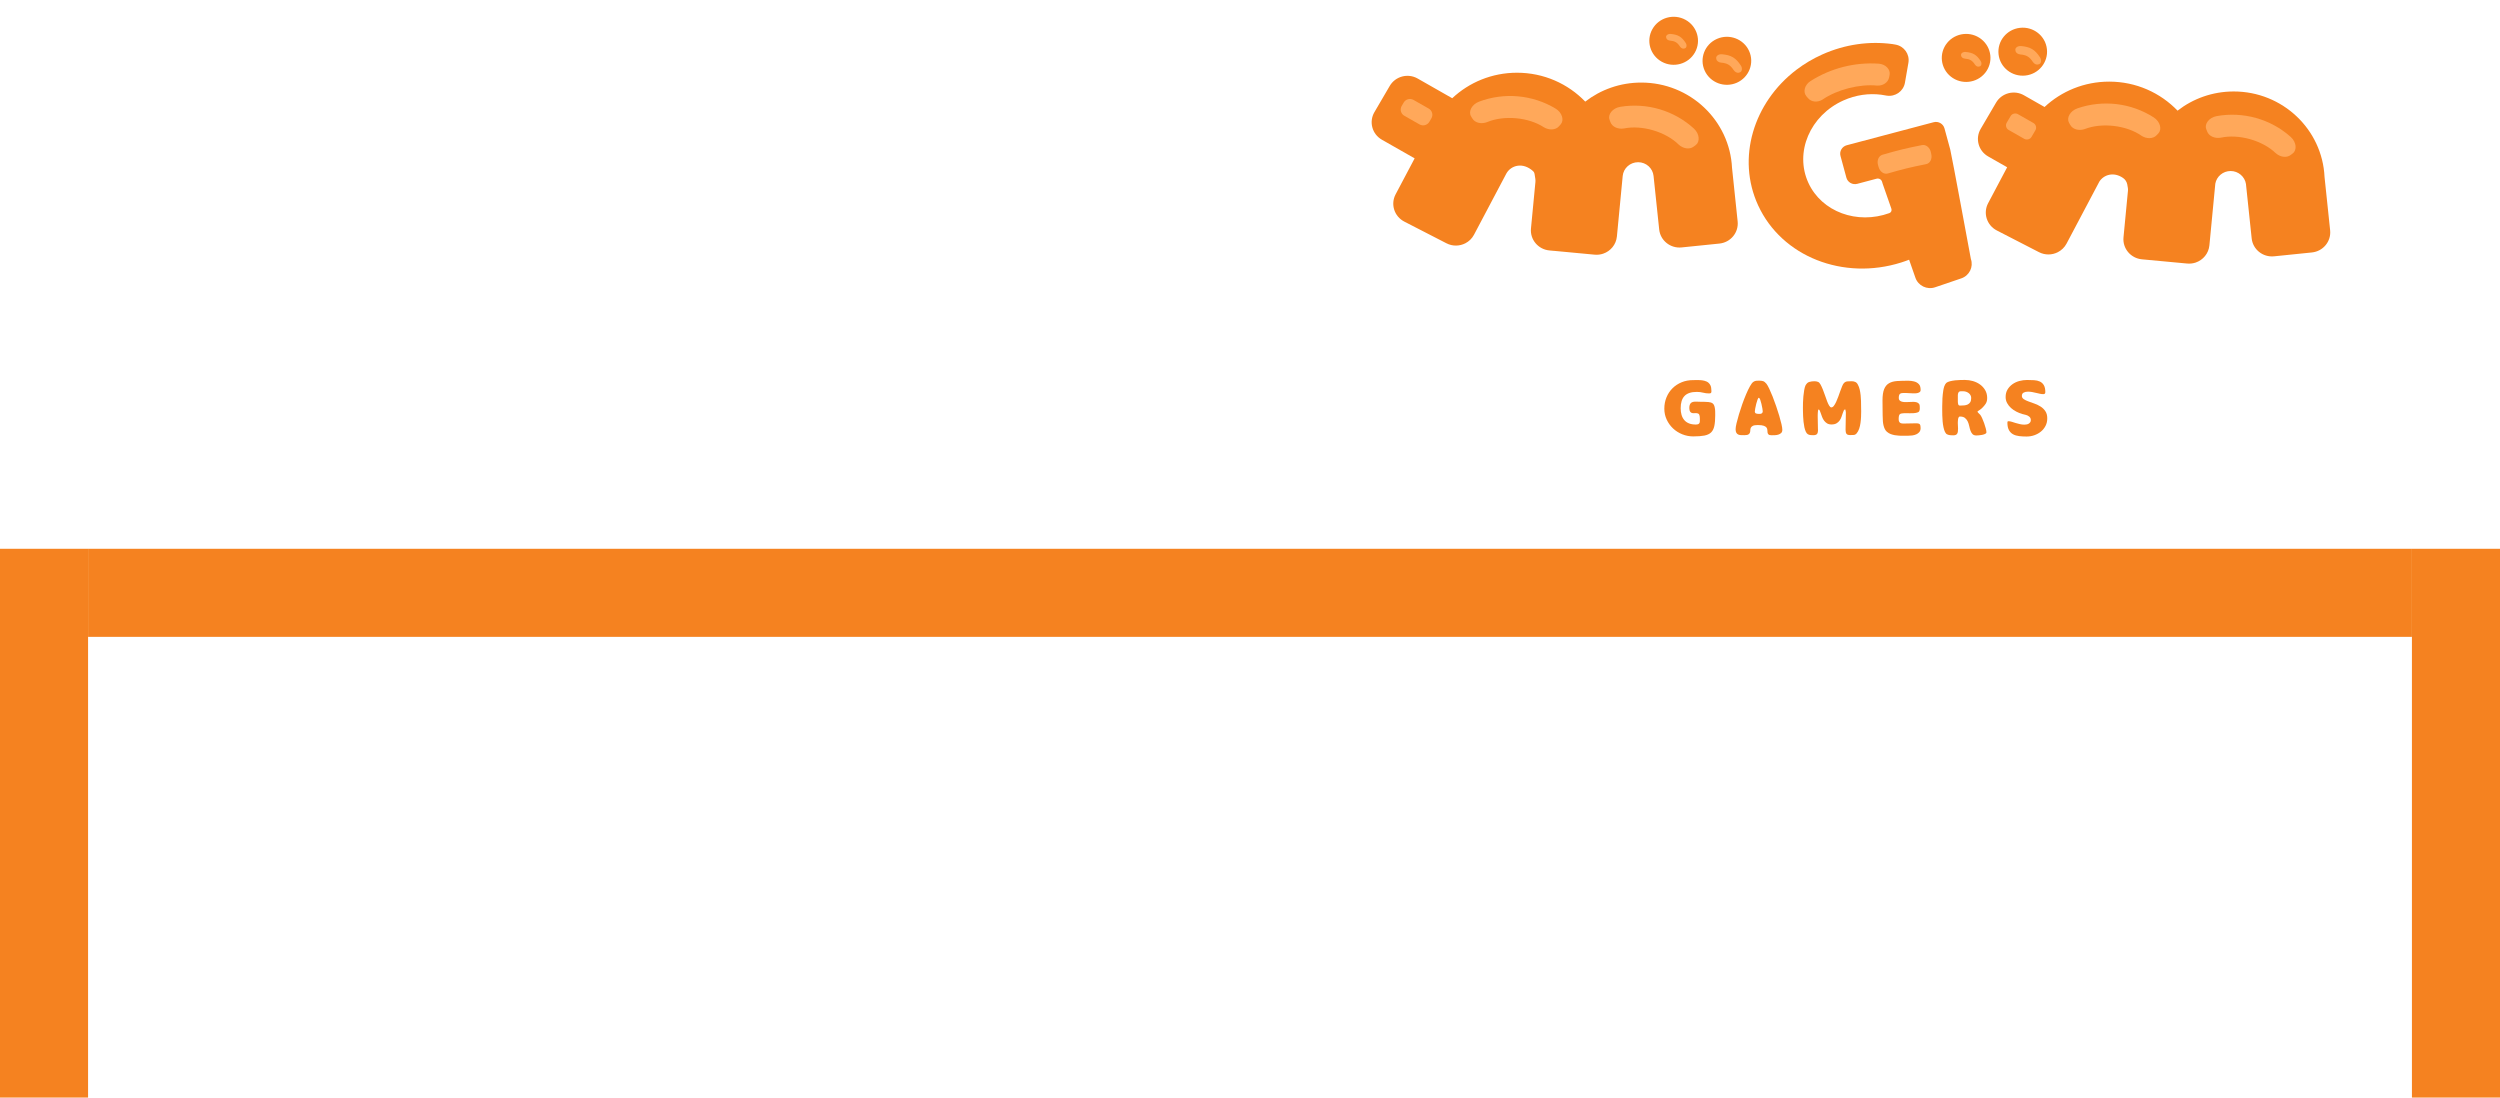
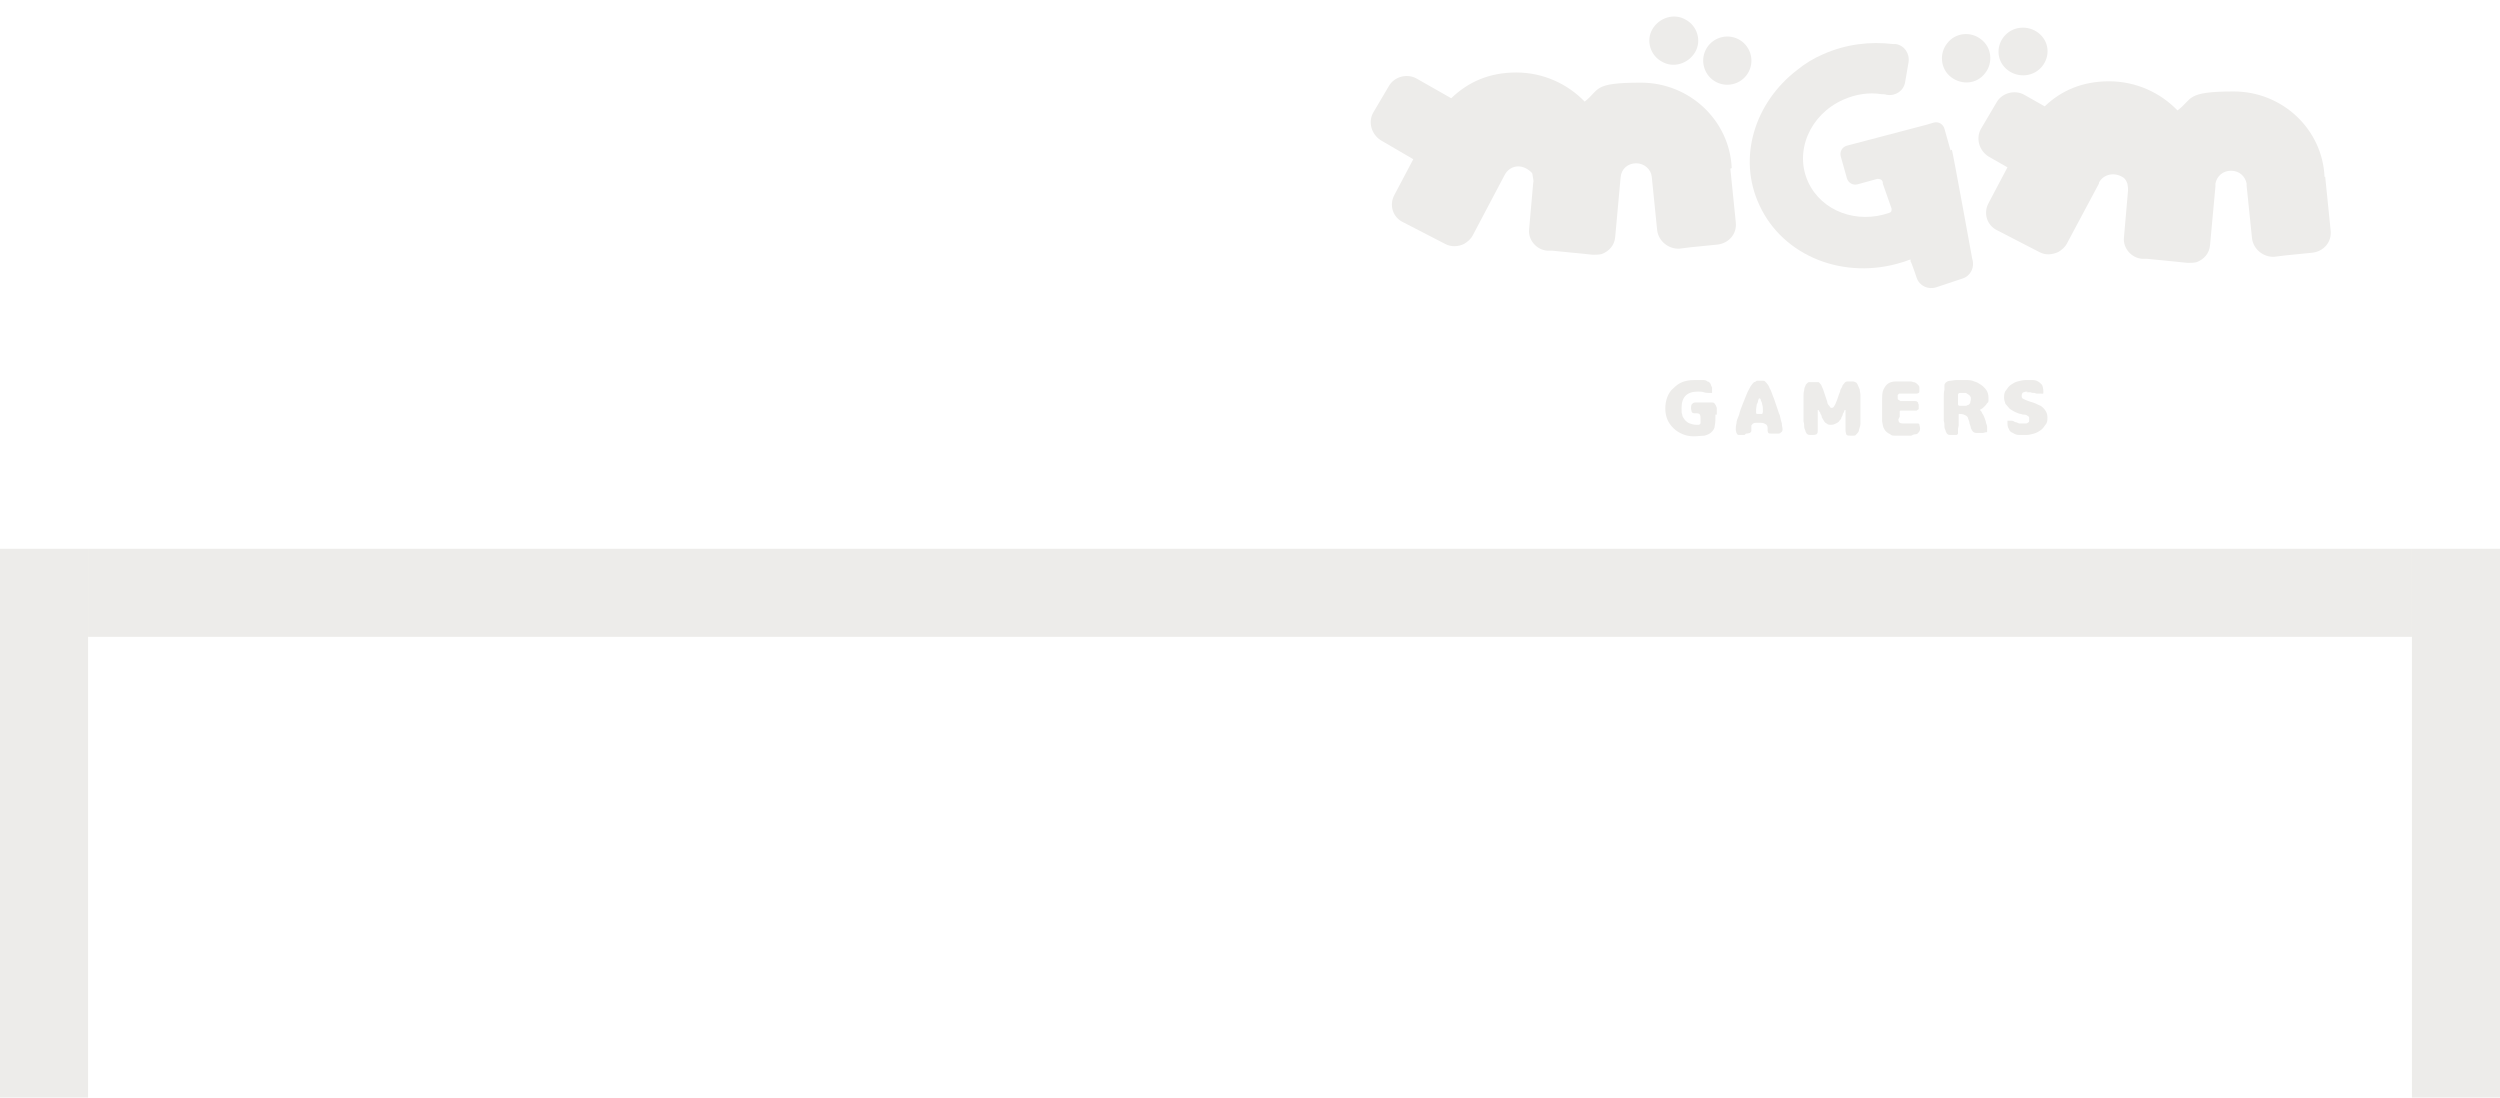
- <svg xmlns="http://www.w3.org/2000/svg" width="369" height="162" viewBox="0 0 369 162" fill="none">
-   <path d="M253.168 61.247C253.168 61.914 253.123 62.455 253.036 62.87C252.948 63.285 252.787 63.605 252.552 63.831C252.317 64.056 251.988 64.208 251.567 64.29C251.147 64.372 250.598 64.413 249.922 64.413C249.361 64.413 248.821 64.31 248.3 64.1C247.781 63.89 247.324 63.601 246.935 63.23C246.543 62.859 246.232 62.426 246.001 61.927C245.771 61.43 245.655 60.896 245.655 60.326C245.655 59.727 245.76 59.169 245.972 58.652C246.185 58.135 246.48 57.689 246.859 57.312C247.237 56.934 247.687 56.638 248.208 56.424C248.727 56.21 249.296 56.104 249.909 56.104C250.122 56.104 250.343 56.104 250.574 56.099C250.804 56.095 251.035 56.108 251.263 56.139C251.491 56.17 251.702 56.23 251.901 56.318C252.098 56.408 252.261 56.554 252.391 56.755C252.483 56.883 252.541 57.042 252.568 57.232C252.595 57.422 252.608 57.594 252.608 57.742C252.608 57.87 252.583 57.956 252.534 58.001C252.485 58.045 252.391 58.069 252.254 58.069C251.943 58.069 251.648 58.032 251.366 57.956C251.084 57.881 250.782 57.844 250.455 57.844C249.62 57.844 249.014 58.045 248.636 58.444C248.255 58.844 248.067 59.449 248.067 60.258C248.067 60.617 248.11 60.944 248.197 61.24C248.284 61.536 248.418 61.79 248.602 62.004C248.783 62.218 249.016 62.38 249.296 62.492C249.576 62.605 249.907 62.66 250.285 62.66C250.46 62.66 250.587 62.64 250.672 62.598C250.755 62.556 250.815 62.497 250.849 62.419C250.883 62.34 250.9 62.245 250.9 62.132V61.761C250.9 61.507 250.867 61.313 250.797 61.178C250.73 61.044 250.547 60.975 250.251 60.975C250.213 60.975 250.173 60.975 250.133 60.982C250.09 60.986 250.043 60.988 249.99 60.988C249.746 60.988 249.578 60.92 249.484 60.781C249.39 60.642 249.341 60.461 249.341 60.235C249.341 59.913 249.408 59.675 249.546 59.518C249.683 59.361 249.922 59.281 250.263 59.281C250.392 59.281 250.518 59.286 250.639 59.292C250.759 59.299 250.885 59.303 251.015 59.303C251.205 59.303 251.393 59.303 251.583 59.31C251.773 59.317 251.961 59.323 252.151 59.339C252.431 59.361 252.646 59.432 252.794 59.546C252.942 59.663 253.042 59.862 253.096 60.147C253.134 60.326 253.154 60.509 253.159 60.697C253.163 60.885 253.165 61.068 253.165 61.247H253.168Z" fill="#F58220" />
-   <path d="M257.496 64.232C257.315 64.232 257.142 64.232 256.983 64.226C256.825 64.221 256.684 64.193 256.563 64.135C256.442 64.08 256.346 63.989 256.278 63.866C256.211 63.742 256.176 63.568 256.176 63.345C256.176 63.15 256.22 62.861 256.312 62.475C256.404 62.088 256.52 61.653 256.666 61.167C256.809 60.681 256.975 60.176 257.16 59.652C257.346 59.129 257.536 58.641 257.729 58.186C257.921 57.733 258.111 57.34 258.297 57.007C258.483 56.673 258.651 56.459 258.803 56.362C258.933 56.271 259.06 56.221 259.19 56.205C259.32 56.19 259.459 56.183 259.611 56.183C259.862 56.183 260.065 56.207 260.226 56.256C260.385 56.305 260.549 56.43 260.716 56.631C260.831 56.773 260.969 57.016 261.133 57.356C261.296 57.696 261.464 58.087 261.639 58.528C261.813 58.97 261.985 59.44 262.156 59.937C262.326 60.436 262.48 60.913 262.617 61.368C262.753 61.825 262.863 62.236 262.946 62.603C263.028 62.969 263.071 63.25 263.071 63.444C263.071 63.638 263.015 63.8 262.905 63.906C262.796 64.009 262.661 64.089 262.502 64.142C262.344 64.195 262.173 64.224 261.99 64.232C261.809 64.239 261.645 64.243 261.5 64.243C261.271 64.243 261.119 64.206 261.039 64.131C260.958 64.056 260.909 63.963 260.891 63.85C260.873 63.738 260.862 63.618 260.862 63.49C260.862 63.362 260.826 63.243 260.755 63.13C260.683 63.018 260.546 62.925 260.349 62.85C260.152 62.775 259.853 62.737 259.45 62.737C259.116 62.737 258.875 62.775 258.727 62.85C258.579 62.925 258.478 63.018 258.425 63.13C258.371 63.243 258.346 63.36 258.346 63.484C258.346 63.608 258.329 63.724 258.295 63.837C258.261 63.95 258.188 64.043 258.073 64.118C257.959 64.193 257.767 64.23 257.494 64.23L257.496 64.232ZM259.772 61.088C259.886 61.088 259.982 61.057 260.063 60.993C260.144 60.929 260.182 60.834 260.182 60.706C260.182 60.637 260.164 60.498 260.126 60.284C260.088 60.07 260.043 59.849 259.989 59.615C259.935 59.383 259.875 59.175 259.808 58.992C259.738 58.809 259.667 58.716 259.591 58.716C259.537 58.716 259.477 58.809 259.409 58.992C259.342 59.175 259.277 59.385 259.217 59.621C259.157 59.858 259.107 60.083 259.069 60.302C259.031 60.518 259.013 60.657 259.013 60.717C259.013 60.874 259.067 60.975 259.172 61.019C259.277 61.063 259.396 61.086 259.526 61.086H259.777L259.772 61.088Z" fill="#F58220" />
-   <path d="M268.344 63.424C268.344 63.694 268.299 63.895 268.212 64.031C268.124 64.166 267.932 64.235 267.636 64.235C267.5 64.235 267.366 64.228 267.231 64.217C267.099 64.206 266.972 64.166 266.851 64.1C266.73 64.034 266.625 63.906 266.538 63.718C266.45 63.53 266.381 63.312 266.327 63.062C266.273 62.812 266.233 62.545 266.202 62.265C266.17 61.984 266.15 61.706 266.139 61.434C266.128 61.161 266.121 60.911 266.117 60.681C266.112 60.454 266.112 60.275 266.112 60.147C266.112 59.944 266.117 59.699 266.123 59.405C266.13 59.114 266.15 58.809 266.179 58.495C266.211 58.182 266.249 57.879 266.298 57.592C266.347 57.305 266.41 57.073 266.486 56.901C266.553 56.782 266.632 56.673 266.719 56.576C266.806 56.479 266.918 56.411 267.055 56.373C267.175 56.336 267.301 56.309 267.43 56.294C267.56 56.278 267.688 56.272 267.818 56.272C267.909 56.272 267.999 56.278 268.091 56.294C268.182 56.309 268.27 56.336 268.353 56.373C268.482 56.426 268.603 56.556 268.717 56.766C268.831 56.976 268.943 57.219 269.053 57.495C269.163 57.771 269.27 58.065 269.378 58.376C269.483 58.687 269.586 58.972 269.684 59.235C269.783 59.498 269.886 59.712 269.991 59.88C270.096 60.048 270.199 60.132 270.297 60.132C270.434 60.132 270.559 60.056 270.673 59.906C270.788 59.756 270.899 59.566 271.009 59.334C271.119 59.103 271.226 58.844 271.327 58.559C271.43 58.274 271.528 58.001 271.622 57.733C271.716 57.468 271.808 57.228 271.895 57.016C271.983 56.801 272.068 56.651 272.15 56.561C272.294 56.395 272.475 56.307 272.69 56.291C272.907 56.276 273.113 56.269 273.31 56.269C273.507 56.269 273.695 56.307 273.851 56.382C274.006 56.457 274.131 56.587 274.221 56.775C274.341 56.991 274.433 57.234 274.494 57.504C274.554 57.773 274.599 58.049 274.63 58.334C274.662 58.619 274.679 58.904 274.686 59.187C274.693 59.471 274.697 59.736 274.697 59.984C274.697 60.112 274.697 60.235 274.702 60.355C274.706 60.474 274.709 60.598 274.709 60.726C274.709 60.951 274.702 61.212 274.691 61.512C274.679 61.812 274.653 62.115 274.61 62.422C274.568 62.729 274.503 63.018 274.411 63.285C274.319 63.554 274.198 63.78 274.046 63.959C273.916 64.109 273.775 64.188 273.619 64.199C273.464 64.21 273.287 64.217 273.09 64.217C272.808 64.217 272.625 64.153 272.538 64.027C272.45 63.899 272.406 63.705 272.406 63.444C272.406 63.018 272.412 62.592 272.428 62.17C272.444 61.748 272.45 61.322 272.45 60.896C272.45 60.805 272.441 60.726 272.421 60.655C272.403 60.584 272.381 60.507 272.359 60.425C272.267 60.425 272.195 60.48 272.142 60.589C272.088 60.697 272.034 60.834 271.983 60.999C271.929 61.165 271.868 61.344 271.801 61.538C271.734 61.733 271.64 61.914 271.522 62.077C271.403 62.243 271.251 62.377 271.061 62.488C270.87 62.596 270.629 62.651 270.333 62.651C270.067 62.651 269.848 62.596 269.673 62.488C269.498 62.38 269.353 62.245 269.234 62.084C269.116 61.923 269.019 61.744 268.943 61.545C268.867 61.346 268.802 61.167 268.751 61.006C268.697 60.845 268.646 60.71 268.597 60.602C268.547 60.494 268.485 60.439 268.409 60.439C268.377 60.461 268.355 60.52 268.339 60.617C268.323 60.715 268.312 60.825 268.306 60.949C268.299 61.072 268.294 61.189 268.294 61.302V61.538C268.294 61.852 268.301 62.166 268.312 62.477C268.323 62.788 268.33 63.104 268.33 63.426L268.344 63.424Z" fill="#F58220" />
-   <path d="M280.25 61.909C280.25 62.313 280.462 62.517 280.888 62.517C281.214 62.517 281.537 62.512 281.855 62.499C282.172 62.488 282.495 62.481 282.821 62.481C283.11 62.481 283.291 62.532 283.367 62.633C283.444 62.735 283.482 62.916 283.482 63.179C283.482 63.42 283.421 63.614 283.3 63.762C283.179 63.912 283.025 64.027 282.839 64.111C282.653 64.193 282.452 64.248 282.235 64.274C282.018 64.301 281.816 64.314 281.626 64.314C281.42 64.314 281.21 64.314 280.988 64.319C280.769 64.323 280.548 64.319 280.328 64.307C280.109 64.296 279.892 64.272 279.679 64.235C279.467 64.197 279.263 64.142 279.064 64.067C278.638 63.895 278.348 63.643 278.193 63.314C278.036 62.985 277.945 62.603 277.913 62.168C277.898 61.883 277.887 61.602 277.88 61.326C277.873 61.05 277.869 60.767 277.869 60.485C277.869 60.253 277.869 60.026 277.864 59.8C277.86 59.575 277.857 59.348 277.857 59.116C277.857 58.389 277.938 57.828 278.101 57.431C278.265 57.033 278.506 56.744 278.829 56.561C279.151 56.377 279.552 56.271 280.028 56.24C280.505 56.209 281.06 56.196 281.689 56.196C281.946 56.196 282.219 56.229 282.508 56.298C282.797 56.366 283.036 56.501 283.224 56.702C283.329 56.815 283.401 56.949 283.435 57.106C283.468 57.263 283.486 57.42 283.486 57.579C283.486 57.698 283.446 57.791 283.367 57.855C283.289 57.919 283.188 57.967 283.072 58.001C282.953 58.034 282.83 58.053 282.703 58.056C282.575 58.058 282.468 58.06 282.385 58.06C282.188 58.06 281.993 58.051 281.805 58.031C281.615 58.014 281.427 58.003 281.237 58.003C281.069 58.003 280.923 58.007 280.798 58.014C280.673 58.02 280.57 58.047 280.492 58.093C280.413 58.14 280.353 58.212 280.315 58.319C280.277 58.422 280.259 58.57 280.259 58.756C280.259 58.897 280.297 59.008 280.373 59.087C280.449 59.166 280.543 59.226 280.657 59.266C280.771 59.306 280.894 59.332 281.026 59.339C281.158 59.345 281.275 59.35 281.373 59.35C281.548 59.35 281.72 59.345 281.89 59.332C282.06 59.321 282.237 59.314 282.418 59.314C282.562 59.314 282.712 59.332 282.868 59.37C283.023 59.407 283.15 59.487 283.249 59.606C283.309 59.681 283.343 59.787 283.352 59.926C283.358 60.065 283.363 60.178 283.363 60.268C283.363 60.35 283.356 60.434 283.341 60.516C283.325 60.597 283.298 60.668 283.26 60.73C283.206 60.805 283.103 60.862 282.947 60.904C282.79 60.946 282.62 60.973 282.434 60.984C282.248 60.995 282.067 60.999 281.893 60.995C281.718 60.991 281.586 60.99 281.494 60.99H281.239C281.136 60.99 281.033 60.991 280.932 60.995C280.83 60.999 280.731 61.013 280.637 61.035C280.543 61.057 280.469 61.09 280.415 61.136C280.377 61.174 280.348 61.216 280.33 61.26C280.313 61.304 280.295 61.357 280.279 61.417C280.263 61.498 280.254 61.58 280.25 61.657C280.245 61.737 280.243 61.821 280.243 61.909H280.25Z" fill="#F58220" />
-   <path d="M289.003 63.3C289.003 63.429 288.996 63.55 288.985 63.665C288.974 63.782 288.947 63.881 288.904 63.967C288.862 64.054 288.797 64.122 288.705 64.175C288.613 64.228 288.486 64.254 288.318 64.254C288.166 64.254 288.013 64.25 287.864 64.237C287.711 64.226 287.564 64.186 287.42 64.12C287.284 64.067 287.17 63.945 287.08 63.755C286.988 63.566 286.915 63.336 286.859 63.071C286.803 62.806 286.76 62.519 286.733 62.212C286.706 61.905 286.689 61.609 286.682 61.324C286.675 61.039 286.671 60.779 286.671 60.538V59.999C286.671 59.595 286.682 59.195 286.704 58.798C286.727 58.4 286.769 58.007 286.83 57.618C286.845 57.528 286.863 57.435 286.886 57.338C286.908 57.241 286.937 57.139 286.971 57.035C287.004 56.932 287.049 56.832 287.103 56.744C287.156 56.654 287.212 56.578 287.273 56.519C287.402 56.415 287.586 56.331 287.825 56.272C288.065 56.212 288.318 56.168 288.589 56.137C288.859 56.106 289.124 56.09 289.385 56.086C289.647 56.081 289.864 56.081 290.039 56.081C290.433 56.081 290.824 56.137 291.212 56.249C291.599 56.362 291.948 56.53 292.259 56.755C292.57 56.98 292.823 57.259 293.015 57.592C293.208 57.925 293.306 58.305 293.306 58.731C293.306 58.888 293.291 59.036 293.262 59.175C293.23 59.315 293.174 59.451 293.092 59.586C292.962 59.781 292.814 59.962 292.648 60.132C292.483 60.302 292.299 60.447 292.102 60.575C292.08 60.591 292.035 60.62 291.973 60.659C291.908 60.701 291.876 60.737 291.876 60.765C291.876 60.788 291.894 60.821 291.932 60.867C291.97 60.911 292.013 60.958 292.058 61.002C292.102 61.046 292.147 61.09 292.19 61.132L292.275 61.216C292.357 61.313 292.454 61.479 292.559 61.711C292.664 61.942 292.765 62.194 292.861 62.464C292.957 62.733 293.036 62.991 293.1 63.239C293.165 63.486 293.197 63.676 293.197 63.811C293.197 63.908 293.132 63.987 293.004 64.047C292.874 64.107 292.727 64.153 292.561 64.188C292.395 64.224 292.228 64.243 292.06 64.257C291.892 64.268 291.776 64.274 291.706 64.274C291.456 64.274 291.265 64.206 291.138 64.067C291.008 63.928 290.907 63.753 290.836 63.546C290.764 63.336 290.704 63.111 290.654 62.872C290.605 62.634 290.531 62.411 290.433 62.203C290.334 61.998 290.198 61.825 290.023 61.686C289.849 61.547 289.598 61.479 289.271 61.479C289.204 61.479 289.146 61.518 289.101 61.596C289.056 61.673 289.025 61.77 289.009 61.883C288.994 61.995 288.985 62.106 288.98 62.214C288.976 62.322 288.974 62.404 288.974 62.455C288.974 62.59 288.98 62.729 288.991 62.87C289.003 63.011 289.009 63.159 289.009 63.307L289.003 63.3ZM288.98 59.315C288.98 59.427 288.998 59.546 289.032 59.675C289.065 59.803 289.155 59.864 289.298 59.864C289.511 59.864 289.717 59.856 289.918 59.836C290.119 59.818 290.296 59.769 290.446 59.694C290.598 59.619 290.719 59.507 290.811 59.359C290.903 59.209 290.948 59.003 290.948 58.74C290.948 58.59 290.914 58.453 290.845 58.33C290.775 58.206 290.686 58.102 290.572 58.016C290.457 57.93 290.33 57.864 290.191 57.819C290.052 57.775 289.911 57.751 289.775 57.751H289.432C289.258 57.751 289.139 57.808 289.074 57.925C289.009 58.042 288.978 58.175 288.978 58.323V59.31L288.98 59.315Z" fill="#F58220" />
-   <path d="M299.282 57.811C299.069 57.811 298.875 57.855 298.696 57.945C298.516 58.036 298.429 58.199 298.429 58.44C298.429 58.634 298.523 58.793 298.709 58.917C298.895 59.041 299.125 59.153 299.403 59.253C299.68 59.354 299.98 59.462 300.302 59.577C300.625 59.694 300.925 59.84 301.202 60.014C301.48 60.191 301.71 60.416 301.896 60.695C302.082 60.971 302.176 61.32 302.176 61.739C302.176 62.159 302.091 62.532 301.92 62.861C301.75 63.19 301.522 63.471 301.238 63.702C300.954 63.934 300.629 64.113 300.264 64.241C299.9 64.369 299.517 64.431 299.114 64.431C298.711 64.431 298.362 64.411 298.022 64.369C297.682 64.327 297.382 64.239 297.129 64.1C296.874 63.961 296.672 63.755 296.52 63.482C296.368 63.208 296.292 62.843 296.292 62.386C296.292 62.333 296.299 62.285 296.314 62.24C296.33 62.196 296.368 62.172 296.428 62.172C296.603 62.172 296.782 62.203 296.963 62.263C297.145 62.322 297.319 62.38 297.487 62.43C297.7 62.49 297.912 62.547 298.125 62.598C298.337 62.651 298.557 62.678 298.785 62.678C298.89 62.678 299.002 62.669 299.114 62.649C299.228 62.631 299.331 62.594 299.421 62.543C299.512 62.49 299.588 62.422 299.653 62.336C299.718 62.249 299.75 62.143 299.75 62.015C299.75 61.896 299.729 61.79 299.687 61.702C299.644 61.611 299.575 61.534 299.477 61.465C299.333 61.353 299.174 61.276 299.004 61.236C298.834 61.196 298.662 61.152 298.487 61.108C298.199 61.026 297.908 60.909 297.617 60.759C297.324 60.609 297.062 60.43 296.827 60.22C296.592 60.01 296.399 59.769 296.252 59.496C296.104 59.222 296.03 58.924 296.03 58.603C296.03 58.177 296.122 57.808 296.31 57.497C296.496 57.186 296.737 56.925 297.037 56.711C297.337 56.497 297.675 56.34 298.049 56.238C298.425 56.137 298.805 56.086 299.192 56.086C299.548 56.086 299.891 56.095 300.217 56.115C300.544 56.132 300.831 56.199 301.077 56.311C301.323 56.424 301.52 56.603 301.668 56.85C301.815 57.097 301.889 57.442 301.889 57.883C301.889 58.078 301.791 58.175 301.594 58.175C301.419 58.175 301.245 58.155 301.07 58.113C300.895 58.073 300.725 58.034 300.558 57.996C300.352 57.943 300.141 57.899 299.926 57.861C299.709 57.824 299.497 57.806 299.284 57.806L299.282 57.811Z" fill="#F58220" />
-   <path d="M287.879 22.155L287.006 18.951C286.82 18.264 286.1 17.855 285.404 18.041L284.417 18.302L272.58 21.437C271.882 21.625 271.468 22.332 271.658 23.021L272.526 26.223C272.712 26.91 273.433 27.32 274.129 27.133L276.987 26.375C277.354 26.278 277.718 26.508 277.806 26.872C277.824 26.947 277.846 27.02 277.871 27.093L279.171 30.82C279.258 31.072 279.128 31.362 278.876 31.454C274.124 33.179 268.887 31.28 266.916 26.989C264.843 22.477 267.162 17.03 272.094 14.823C273.921 14.006 275.852 13.748 277.665 13.98C277.927 14.009 278.188 14.053 278.446 14.11C278.457 14.11 278.464 14.11 278.475 14.115C279.748 14.316 280.95 13.468 281.169 12.211L281.682 9.265C281.901 7.998 281.04 6.798 279.757 6.58L279.339 6.507C279.323 6.503 279.305 6.505 279.29 6.5C275.937 6.054 272.361 6.52 268.975 8.035C267.578 8.66 266.298 9.426 265.141 10.307C258.825 15.119 256.289 23.326 259.497 30.304C262.997 37.922 272.119 41.427 280.603 38.748C281.002 38.623 281.393 38.486 281.785 38.333L281.886 38.623L282.716 41.001C283.128 42.18 284.433 42.807 285.625 42.401L289.484 41.089C290.677 40.683 291.314 39.4 290.9 38.221C290.9 38.221 288.058 22.835 287.872 22.148L287.879 22.155Z" fill="#F58220" />
-   <path d="M255.649 24.814V24.807C255.325 17.783 249.448 12.187 242.248 12.187C239.128 12.187 236.257 13.236 233.981 14.998C231.452 12.37 227.876 10.734 223.912 10.734C220.206 10.734 216.838 12.165 214.349 14.499L209.246 11.591C207.805 10.769 205.961 11.257 205.128 12.679L202.861 16.557C202.029 17.979 202.523 19.799 203.965 20.62L208.801 23.374L205.99 28.687C205.22 30.145 205.793 31.942 207.268 32.704L213.494 35.908C214.407 36.381 215.452 36.343 216.298 35.902C216.822 35.63 217.267 35.206 217.561 34.65L222.287 25.71L222.357 25.578C223.042 24.401 224.767 23.884 226.293 25.269C226.405 25.37 226.475 25.509 226.499 25.657C226.609 26.309 226.658 26.592 226.627 26.872C226.627 26.903 226.625 26.934 226.618 26.967L225.971 33.724C225.814 35.361 227.034 36.812 228.693 36.966L229.362 37.028H229.404L235.369 37.589C235.809 37.631 236.237 37.576 236.631 37.441C237.716 37.072 238.538 36.107 238.654 34.904L239.5 26.084L239.509 25.971C239.623 24.829 240.599 23.942 241.787 23.942C242.976 23.942 243.947 24.829 244.065 25.971L244.896 33.868C245.068 35.502 246.547 36.69 248.206 36.52L249.804 36.357L253.787 35.95C255.446 35.78 256.648 34.316 256.477 32.684L255.652 24.816L255.649 24.814Z" fill="#F58220" />
-   <path d="M343.102 26.128V26.121C342.778 19.097 336.901 13.501 329.703 13.501C326.57 13.501 323.69 14.559 321.407 16.334C318.873 13.693 315.288 12.048 311.316 12.048C307.623 12.048 304.264 13.47 301.775 15.793L298.736 14.062C297.294 13.238 295.45 13.724 294.618 15.15L292.346 19.024C291.514 20.446 292.008 22.268 293.45 23.089L296.256 24.688L293.445 29.997C292.677 31.454 293.248 33.252 294.725 34.014L300.951 37.218C301.853 37.684 302.887 37.655 303.727 37.227C304.261 36.955 304.722 36.525 305.022 35.959L309.693 27.128C309.693 27.128 309.695 27.122 309.7 27.115C309.742 27.02 309.789 26.93 309.843 26.843C309.843 26.841 309.845 26.837 309.845 26.834C310.49 25.79 311.974 25.302 313.37 26.274C313.683 26.492 313.901 26.826 313.979 27.197C314.082 27.689 314.111 27.936 314.084 28.182L314.075 28.276L313.428 35.034C313.272 36.67 314.491 38.121 316.15 38.276L316.819 38.338L322.821 38.898C323.264 38.941 323.692 38.883 324.088 38.751C325.173 38.38 325.993 37.412 326.107 36.213L326.941 27.515C326.941 27.375 326.955 27.243 326.979 27.117C327.165 26.051 328.11 25.242 329.24 25.242C330.37 25.242 331.335 26.07 331.505 27.157C331.52 27.239 331.529 27.325 331.529 27.409L332.346 35.18C332.516 36.814 333.998 38.002 335.654 37.832L337.254 37.669L341.238 37.262C342.896 37.092 344.098 35.628 343.928 33.996L343.102 26.128Z" fill="#F58220" />
-   <path d="M250.171 7.744C251.136 6.034 250.513 3.876 248.779 2.924C247.046 1.972 244.858 2.586 243.894 4.297C242.929 6.007 243.552 8.166 245.285 9.118C247.019 10.069 249.206 9.455 250.171 7.744Z" fill="#F58220" />
-   <path d="M256.358 12.209C258.168 11.408 258.978 9.311 258.167 7.525C257.355 5.738 255.23 4.939 253.42 5.74C251.609 6.54 250.8 8.637 251.611 10.424C252.422 12.21 254.547 13.009 256.358 12.209Z" fill="#F58220" />
-   <path d="M293.005 10.763C294.244 9.235 293.993 7.004 292.443 5.782C290.894 4.559 288.634 4.807 287.395 6.336C286.156 7.865 286.407 10.095 287.956 11.318C289.506 12.54 291.766 12.292 293.005 10.763Z" fill="#F58220" />
-   <path d="M298.953 11.149C300.924 10.932 302.343 9.179 302.124 7.236C301.905 5.29 300.128 3.89 298.158 4.107C296.187 4.323 294.768 6.076 294.987 8.02C295.206 9.965 296.983 11.365 298.953 11.149Z" fill="#F58220" />
-   <path d="M316.089 20.038C313.876 18.49 310.241 18.06 307.719 19.047C306.902 19.334 305.96 19.133 305.568 18.439C305.494 18.309 305.459 18.245 305.385 18.115C304.993 17.424 305.521 16.379 306.62 15.995C310.373 14.692 314.556 15.187 317.889 17.329C318.864 17.96 319.126 19.098 318.58 19.678C318.477 19.789 318.426 19.842 318.323 19.952C317.777 20.533 316.812 20.509 316.087 20.041L316.089 20.038Z" fill="#FFA85A" />
-   <path d="M335.896 22.607C333.957 20.732 330.439 19.74 327.792 20.321C326.939 20.476 326.042 20.131 325.766 19.387C325.715 19.248 325.688 19.177 325.637 19.036C325.361 18.292 326.048 17.344 327.196 17.134C331.111 16.434 335.162 17.576 338.109 20.211C338.971 20.986 339.047 22.149 338.416 22.637C338.297 22.73 338.237 22.774 338.118 22.867C337.487 23.355 336.536 23.181 335.898 22.604L335.896 22.607Z" fill="#FFA85A" />
-   <path d="M227.876 18.786C225.617 17.3 221.974 16.973 219.481 18.029C218.673 18.338 217.724 18.163 217.314 17.483C217.236 17.355 217.198 17.291 217.122 17.163C216.71 16.483 217.209 15.425 218.297 15.008C222.012 13.601 226.206 13.979 229.601 16.026C230.595 16.628 230.888 17.759 230.36 18.355C230.261 18.468 230.21 18.523 230.111 18.636C229.583 19.232 228.616 19.234 227.88 18.786H227.876Z" fill="#FFA85A" />
-   <path d="M247.776 21.346C245.862 19.447 242.358 18.413 239.701 18.961C238.848 19.106 237.953 18.749 237.687 18C237.638 17.859 237.611 17.788 237.562 17.649C237.295 16.9 237.996 15.962 239.146 15.767C243.069 15.116 247.104 16.306 250.021 18.978C250.873 19.765 250.934 20.928 250.296 21.41C250.175 21.5 250.115 21.544 249.996 21.635C249.358 22.116 248.411 21.929 247.778 21.346H247.776Z" fill="#FFA85A" />
-   <path d="M277.065 12.634C274.455 12.375 271.161 13.219 269.006 14.696C268.308 15.145 267.37 15.091 266.857 14.482C266.761 14.367 266.712 14.31 266.616 14.195C266.103 13.585 266.34 12.543 267.213 11.98C270.192 10.07 273.75 9.158 277.295 9.398C278.336 9.471 279.057 10.268 278.907 11.046C278.88 11.192 278.864 11.267 278.837 11.412C278.69 12.192 277.895 12.689 277.065 12.631V12.634Z" fill="#FFA85A" />
-   <path d="M296.759 17.143L296.193 18.11C295.972 18.488 296.103 18.97 296.485 19.187L298.766 20.487C299.149 20.705 299.637 20.576 299.858 20.198L300.424 19.231C300.645 18.854 300.514 18.372 300.132 18.154L297.85 16.854C297.468 16.637 296.98 16.766 296.759 17.143Z" fill="#FFA85A" />
-   <path d="M207.185 15.136L206.885 15.648C206.591 16.151 206.765 16.794 207.275 17.084L209.519 18.363C210.029 18.653 210.68 18.481 210.974 17.978L211.274 17.465C211.568 16.963 211.394 16.32 210.884 16.03L208.64 14.751C208.13 14.461 207.479 14.633 207.185 15.136Z" fill="#FFA85A" />
-   <path d="M300.045 9.133C299.555 8.383 299.102 8.115 298.201 8.036C297.865 8.007 297.54 7.817 297.491 7.517C297.482 7.46 297.478 7.433 297.467 7.376C297.415 7.075 297.802 6.753 298.31 6.797C299.678 6.916 300.358 7.323 301.103 8.458C301.381 8.879 301.271 9.37 300.98 9.465C300.924 9.482 300.897 9.491 300.841 9.509C300.548 9.604 300.226 9.412 300.045 9.131V9.133Z" fill="#FFA85A" />
-   <path d="M291.496 9.525C291.106 8.928 290.748 8.716 290.032 8.654C289.766 8.63 289.508 8.48 289.468 8.242C289.461 8.197 289.457 8.175 289.45 8.129C289.41 7.89 289.716 7.634 290.121 7.67C291.207 7.764 291.746 8.087 292.337 8.988C292.556 9.324 292.471 9.712 292.239 9.787C292.194 9.803 292.174 9.809 292.129 9.823C291.896 9.9 291.641 9.745 291.496 9.525Z" fill="#FFA85A" />
-   <path d="M255.889 10.344C255.399 9.593 254.946 9.326 254.045 9.246C253.709 9.218 253.384 9.028 253.335 8.727C253.326 8.67 253.322 8.643 253.311 8.586C253.259 8.286 253.646 7.961 254.154 8.007C255.522 8.127 256.202 8.533 256.947 9.668C257.225 10.09 257.115 10.58 256.824 10.675C256.768 10.693 256.741 10.701 256.685 10.719C256.392 10.816 256.07 10.622 255.889 10.342V10.344Z" fill="#FFA85A" />
-   <path d="M247.964 6.866C247.574 6.269 247.216 6.057 246.5 5.996C246.234 5.971 245.977 5.821 245.936 5.583C245.93 5.538 245.925 5.516 245.918 5.47C245.878 5.231 246.185 4.975 246.59 5.011C247.675 5.106 248.215 5.428 248.805 6.329C249.025 6.665 248.94 7.053 248.707 7.128C248.662 7.144 248.642 7.15 248.597 7.164C248.365 7.239 248.109 7.086 247.964 6.866Z" fill="#FFA85A" />
-   <path d="M284.309 24.225C282.015 24.68 280.878 24.958 278.634 25.608C278.085 25.767 277.485 25.356 277.289 24.68C277.25 24.552 277.233 24.49 277.197 24.362C277 23.689 277.295 23.002 277.857 22.838C280.164 22.171 281.333 21.884 283.691 21.416C284.267 21.301 284.851 21.774 284.996 22.461C285.023 22.591 285.037 22.655 285.063 22.785C285.209 23.472 284.869 24.113 284.309 24.223V24.225Z" fill="#FFA85A" />
-   <rect x="13" y="81" width="343" height="13" fill="#F58220" />
-   <rect y="162" width="81" height="13" transform="rotate(-90 0 162)" fill="#F58220" />
-   <rect x="356" y="162" width="81" height="13" transform="rotate(-90 356 162)" fill="#F58220" />
+ <svg xmlns="http://www.w3.org/2000/svg" version="1.1" viewBox="0 0 369 162">
+   <defs>
+     <style>
+       .cls-1 {
+         fill: #edecea;
+       }
+     </style>
+   </defs>
+   <g>
+     <g id="Capa_1">
+       <path class="cls-1" d="M253.2,61.2c0,.7,0,1.2-.1,1.6,0,.4-.2.7-.5,1-.2.2-.6.4-1,.5-.4,0-1,.1-1.6.1s-1.1-.1-1.6-.3c-.5-.2-1-.5-1.4-.9-.4-.4-.7-.8-.9-1.3-.2-.5-.3-1-.3-1.6s.1-1.2.3-1.7c.2-.5.5-1,.9-1.3.4-.4.8-.7,1.3-.9.5-.2,1.1-.3,1.7-.3s.4,0,.7,0c.2,0,.5,0,.7,0,.2,0,.4,0,.6.2.2,0,.4.2.5.4,0,.1.1.3.2.5,0,.2,0,.4,0,.5s0,.2,0,.3c0,0-.1,0-.3,0-.3,0-.6,0-.9-.1s-.6-.1-.9-.1c-.8,0-1.4.2-1.8.6-.4.4-.6,1-.6,1.8s0,.7.1,1c0,.3.2.5.4.8.2.2.4.4.7.5.3.1.6.2,1,.2s.3,0,.4,0c0,0,.1-.1.2-.2,0,0,0-.2,0-.3v-.4c0-.3,0-.4-.1-.6,0-.1-.2-.2-.5-.2s0,0-.1,0c0,0,0,0-.1,0-.2,0-.4,0-.5-.2,0-.1-.1-.3-.1-.5,0-.3,0-.6.2-.7.1-.2.4-.2.7-.2s.3,0,.4,0c.1,0,.2,0,.4,0,.2,0,.4,0,.6,0,.2,0,.4,0,.6,0,.3,0,.5,0,.6.2.1.1.2.3.3.6,0,.2,0,.4,0,.5,0,.2,0,.4,0,.5h0Z" />
+       <path class="cls-1" d="M257.5,64.2c-.2,0-.4,0-.5,0-.2,0-.3,0-.4,0-.1,0-.2-.1-.3-.3,0-.1-.1-.3-.1-.5s0-.5.1-.9c0-.4.2-.8.4-1.3.1-.5.3-1,.5-1.5.2-.5.4-1,.6-1.5.2-.5.4-.8.6-1.2.2-.3.4-.5.5-.6.1,0,.3-.1.4-.2.1,0,.3,0,.4,0,.3,0,.5,0,.6,0,.2,0,.3.2.5.4.1.1.3.4.4.7.2.3.3.7.5,1.2.2.4.3.9.5,1.4.2.5.3,1,.5,1.4.1.5.2.9.3,1.2,0,.4.1.6.1.8s0,.4-.2.5c-.1.1-.2.2-.4.2-.2,0-.3,0-.5,0-.2,0-.3,0-.5,0-.2,0-.4,0-.5-.1,0,0-.1-.2-.1-.3,0-.1,0-.2,0-.4s0-.2-.1-.4c0-.1-.2-.2-.4-.3s-.5-.1-.9-.1-.6,0-.7.1c-.1,0-.2.2-.3.3,0,.1,0,.2,0,.4s0,.2,0,.4c0,.1-.1.2-.2.3-.1,0-.3.1-.6.1h0ZM259.8,61.1c.1,0,.2,0,.3,0,0,0,.1-.2.1-.3s0-.2,0-.4c0-.2,0-.4-.1-.7,0-.2-.1-.4-.2-.6,0-.2-.1-.3-.2-.3s-.1,0-.2.3c0,.2-.1.4-.2.6,0,.2-.1.5-.1.7,0,.2,0,.4,0,.4,0,.2,0,.3.2.3.1,0,.2,0,.4,0h.3,0Z" />
+       <path class="cls-1" d="M268.3,63.4c0,.3,0,.5-.1.6,0,.1-.3.2-.6.2s-.3,0-.4,0c-.1,0-.3,0-.4-.1-.1,0-.2-.2-.3-.4,0-.2-.2-.4-.2-.7,0-.2,0-.5-.1-.8,0-.3,0-.6,0-.8,0-.3,0-.5,0-.8,0-.2,0-.4,0-.5,0-.2,0-.4,0-.7,0-.3,0-.6,0-.9,0-.3,0-.6.1-.9,0-.3.1-.5.2-.7,0-.1.1-.2.2-.3,0,0,.2-.2.3-.2.1,0,.2,0,.4,0,.1,0,.3,0,.4,0s.2,0,.3,0c0,0,.2,0,.3,0,.1,0,.2.2.4.4.1.2.2.5.3.7.1.3.2.6.3.9.1.3.2.6.3.9,0,.3.2.5.3.6.1.2.2.3.3.3s.3,0,.4-.2c.1-.2.2-.3.3-.6.1-.2.2-.5.3-.8.1-.3.2-.6.3-.8,0-.3.2-.5.3-.7,0-.2.2-.4.3-.5.1-.2.3-.3.5-.3.2,0,.4,0,.6,0s.4,0,.5.1c.2,0,.3.2.4.4.1.2.2.5.3.7,0,.3.1.5.1.8,0,.3,0,.6,0,.9,0,.3,0,.5,0,.8s0,.3,0,.4c0,.1,0,.2,0,.4,0,.2,0,.5,0,.8,0,.3,0,.6,0,.9,0,.3-.1.6-.2.9,0,.3-.2.5-.4.7-.1.2-.3.2-.4.2-.2,0-.3,0-.5,0-.3,0-.5,0-.6-.2,0-.1-.1-.3-.1-.6,0-.4,0-.9,0-1.3,0-.4,0-.8,0-1.3s0-.2,0-.2c0,0,0-.1,0-.2,0,0-.2,0-.2.2,0,.1-.1.2-.2.4,0,.2-.1.3-.2.5,0,.2-.2.4-.3.5-.1.2-.3.3-.5.4-.2.1-.4.2-.7.2s-.5,0-.7-.2c-.2-.1-.3-.2-.4-.4-.1-.2-.2-.3-.3-.5,0-.2-.1-.4-.2-.5,0-.2-.1-.3-.2-.4,0-.1-.1-.2-.2-.2,0,0,0,0,0,.2,0,0,0,.2,0,.3,0,.1,0,.2,0,.4v.2c0,.3,0,.6,0,.9,0,.3,0,.6,0,.9h0Z" />
+       <path class="cls-1" d="M280.2,61.9c0,.4.2.6.6.6s.6,0,1,0c.3,0,.6,0,1,0s.5,0,.5.2c0,.1.1.3.1.5s0,.4-.2.6c-.1.2-.3.3-.5.3-.2,0-.4.1-.6.2-.2,0-.4,0-.6,0s-.4,0-.6,0c-.2,0-.4,0-.7,0-.2,0-.4,0-.6,0-.2,0-.4,0-.6-.2-.4-.2-.7-.4-.9-.8-.2-.3-.2-.7-.3-1.1,0-.3,0-.6,0-.8,0-.3,0-.6,0-.8s0-.5,0-.7c0-.2,0-.5,0-.7,0-.7,0-1.3.2-1.7.2-.4.4-.7.7-.9.3-.2.7-.3,1.2-.3.5,0,1,0,1.7,0s.5,0,.8.1c.3,0,.5.2.7.4.1.1.2.2.2.4,0,.2,0,.3,0,.5s0,.2-.1.3c0,0-.2.1-.3.1-.1,0-.2,0-.4,0-.1,0-.2,0-.3,0-.2,0-.4,0-.6,0-.2,0-.4,0-.6,0s-.3,0-.4,0c-.1,0-.2,0-.3,0,0,0-.1.1-.2.2,0,.1,0,.3,0,.4s0,.3.1.3c0,0,.2.1.3.2.1,0,.2,0,.4,0,.1,0,.2,0,.3,0,.2,0,.3,0,.5,0,.2,0,.3,0,.5,0s.3,0,.5,0c.2,0,.3.1.4.2,0,0,0,.2.1.3,0,.1,0,.3,0,.3s0,.2,0,.2c0,0,0,.2,0,.2,0,0-.2.1-.3.2-.2,0-.3,0-.5,0-.2,0-.4,0-.5,0-.2,0-.3,0-.4,0h-.3c-.1,0-.2,0-.3,0-.1,0-.2,0-.3,0,0,0-.2,0-.2.1,0,0,0,0,0,.1,0,0,0,0,0,.2,0,0,0,.2,0,.2,0,0,0,.2,0,.3h0Z" />
+       <path class="cls-1" d="M289,63.3c0,.1,0,.2,0,.4,0,.1,0,.2,0,.3,0,0-.1.2-.2.2,0,0-.2,0-.4,0s-.3,0-.5,0c-.2,0-.3,0-.4-.1-.1,0-.2-.2-.3-.4,0-.2-.2-.4-.2-.7s0-.6-.1-.9c0-.3,0-.6,0-.9,0-.3,0-.5,0-.8v-.5c0-.4,0-.8,0-1.2,0-.4,0-.8.1-1.2,0,0,0-.2,0-.3,0,0,0-.2,0-.3,0-.1,0-.2.1-.3,0,0,.1-.2.2-.2.1-.1.3-.2.6-.2.2,0,.5-.1.8-.1.3,0,.5,0,.8,0,.3,0,.5,0,.7,0,.4,0,.8,0,1.2.2.4.1.7.3,1,.5.3.2.6.5.8.8.2.3.3.7.3,1.1s0,.3,0,.4c0,.1,0,.3-.2.4-.1.2-.3.4-.4.5-.2.2-.3.3-.5.4,0,0,0,0-.1,0,0,0,0,0,0,.1s0,0,0,.1c0,0,0,0,.1.1,0,0,0,0,.1.1h0c0,.2.2.3.3.6.1.2.2.5.3.8,0,.3.2.5.2.8,0,.2,0,.4,0,.6s0,.2-.2.2c-.1,0-.3.1-.4.1-.2,0-.3,0-.5,0-.2,0-.3,0-.4,0-.2,0-.4,0-.6-.2-.1-.1-.2-.3-.3-.5,0-.2-.1-.4-.2-.7,0-.2-.1-.5-.2-.7,0-.2-.2-.4-.4-.5-.2-.1-.4-.2-.8-.2s-.1,0-.2.1c0,0,0,.2,0,.3,0,.1,0,.2,0,.3,0,.1,0,.2,0,.2,0,.1,0,.3,0,.4,0,.1,0,.3,0,.4h0ZM289,59.3c0,.1,0,.2,0,.4,0,.1.1.2.3.2.2,0,.4,0,.6,0,.2,0,.4,0,.5-.1.2,0,.3-.2.4-.3,0-.2.1-.4.1-.6s0-.3-.1-.4c0-.1-.2-.2-.3-.3-.1,0-.2-.2-.4-.2-.1,0-.3,0-.4,0h-.3c-.2,0-.3,0-.4.2,0,.1,0,.2,0,.4v1h0Z" />
+       <path class="cls-1" d="M299.3,57.8c-.2,0-.4,0-.6.1-.2,0-.3.3-.3.5s0,.4.3.5c.2.1.4.2.7.3.3.1.6.2.9.3.3.1.6.3.9.4.3.2.5.4.7.7.2.3.3.6.3,1s0,.8-.3,1.1c-.2.3-.4.6-.7.8-.3.2-.6.4-1,.5-.4.1-.7.2-1.1.2s-.8,0-1.1,0c-.3,0-.6-.1-.9-.3-.3-.1-.5-.3-.6-.6-.2-.3-.2-.6-.2-1.1s0-.1,0-.1c0,0,0,0,.1,0,.2,0,.4,0,.5,0,.2,0,.4.1.5.2.2,0,.4.1.6.2.2,0,.4,0,.7,0s.2,0,.3,0c.1,0,.2,0,.3-.1,0,0,.2-.1.2-.2,0,0,0-.2,0-.3s0-.2,0-.3c0,0-.1-.2-.2-.2-.1-.1-.3-.2-.5-.2-.2,0-.3,0-.5-.1-.3,0-.6-.2-.9-.3-.3-.2-.6-.3-.8-.5-.2-.2-.4-.5-.6-.7-.1-.3-.2-.6-.2-.9s0-.8.3-1.1c.2-.3.4-.6.7-.8.3-.2.6-.4,1-.5.4-.1.8-.2,1.1-.2s.7,0,1,0c.3,0,.6,0,.9.2.2.1.4.3.6.5.1.2.2.6.2,1s0,.3-.3.3-.3,0-.5,0c-.2,0-.3,0-.5-.1-.2,0-.4,0-.6-.1-.2,0-.4,0-.6,0h0Z" />
+       <path class="cls-1" d="M287.9,22.2l-.9-3.2c-.2-.7-.9-1.1-1.6-.9l-1,.3-11.8,3.1c-.7.2-1.1.9-.9,1.6l.9,3.2c.2.7.9,1.1,1.6.9l2.9-.8c.4,0,.7.1.8.5,0,0,0,.1,0,.2l1.3,3.7c0,.3,0,.5-.3.6-4.8,1.7-10-.2-12-4.5-2.1-4.5.2-10,5.2-12.2,1.8-.8,3.8-1.1,5.6-.8.3,0,.5,0,.8.1,0,0,0,0,0,0,1.3.2,2.5-.6,2.7-1.9l.5-2.9c.2-1.3-.6-2.5-1.9-2.7h-.4c0,0,0,0,0,0-3.4-.4-6.9,0-10.3,1.5-1.4.6-2.7,1.4-3.8,2.3-6.3,4.8-8.9,13-5.6,20,3.5,7.6,12.6,11.1,21.1,8.4.4-.1.8-.3,1.2-.4v.3c.1,0,.9,2.4.9,2.4.4,1.2,1.7,1.8,2.9,1.4l3.9-1.3c1.2-.4,1.8-1.7,1.4-2.9,0,0-2.8-15.4-3-16.1h0Z" />
+       <path class="cls-1" d="M255.6,24.8h0c-.3-7-6.2-12.6-13.4-12.6s-6,1-8.3,2.8c-2.5-2.6-6.1-4.3-10.1-4.3s-7.1,1.4-9.6,3.8l-5.1-2.9c-1.4-.8-3.3-.3-4.1,1.1l-2.3,3.9c-.8,1.4-.3,3.2,1.1,4.1l4.8,2.8-2.8,5.3c-.8,1.5-.2,3.3,1.3,4l6.2,3.2c.9.5,2,.4,2.8,0,.5-.3,1-.7,1.3-1.3l4.7-8.9h0c.7-1.3,2.4-1.8,3.9-.4.1.1.2.2.2.4.1.7.2.9.1,1.2,0,0,0,0,0,0l-.6,6.8c-.2,1.6,1.1,3.1,2.7,3.2h.7c0,0,0,0,0,0l6,.6c.4,0,.9,0,1.3-.1,1.1-.4,1.9-1.3,2-2.5l.8-8.8h0c.1-1.3,1.1-2.1,2.3-2.1s2.2.9,2.3,2l.8,7.9c.2,1.6,1.7,2.8,3.3,2.7l1.6-.2,4-.4c1.7-.2,2.9-1.6,2.7-3.3l-.8-7.9h0Z" />
+       <path class="cls-1" d="M343.1,26.1h0c-.3-7-6.2-12.6-13.4-12.6s-6,1.1-8.3,2.8c-2.5-2.6-6.1-4.3-10.1-4.3s-7.1,1.4-9.5,3.7l-3-1.7c-1.4-.8-3.3-.3-4.1,1.1l-2.3,3.9c-.8,1.4-.3,3.2,1.1,4.1l2.8,1.6-2.8,5.3c-.8,1.5-.2,3.3,1.3,4l6.2,3.2c.9.5,1.9.4,2.8,0,.5-.3,1-.7,1.3-1.3l4.7-8.8s0,0,0,0c0,0,0-.2.1-.3,0,0,0,0,0,0,.6-1,2.1-1.5,3.5-.6.3.2.5.6.6.9.1.5.1.7.1,1h0c0,0-.6,6.9-.6,6.9-.2,1.6,1.1,3.1,2.7,3.2h.7c0,0,6,.6,6,.6.4,0,.9,0,1.3-.1,1.1-.4,1.9-1.3,2-2.5l.8-8.7c0-.1,0-.3,0-.4.2-1.1,1.1-1.9,2.3-1.9s2.1.8,2.3,1.9c0,0,0,.2,0,.3l.8,7.8c.2,1.6,1.7,2.8,3.3,2.7l1.6-.2,4-.4c1.7-.2,2.9-1.6,2.7-3.3l-.8-7.9Z" />
+       <path class="cls-1" d="M250.2,7.7c1-1.7.3-3.9-1.4-4.8-1.7-1-3.9-.3-4.9,1.4-1,1.7-.3,3.9,1.4,4.8,1.7,1,3.9.3,4.9-1.4Z" />
+       <path class="cls-1" d="M256.4,12.2c1.8-.8,2.6-2.9,1.8-4.7-.8-1.8-2.9-2.6-4.7-1.8-1.8.8-2.6,2.9-1.8,4.7.8,1.8,2.9,2.6,4.7,1.8Z" />
+       <path class="cls-1" d="M293,10.8c1.2-1.5,1-3.8-.6-5-1.5-1.2-3.8-1-5,.6-1.2,1.5-1,3.8.6,5,1.6,1.2,3.8,1,5-.6Z" />
+       <path class="cls-1" d="M299,11.1c2-.2,3.4-2,3.2-3.9-.2-1.9-2-3.3-4-3.1-2,.2-3.4,2-3.2,3.9.2,1.9,2,3.3,4,3.1Z" />
+       <rect class="cls-1" x="13" y="81" width="343" height="13" />
+       <rect class="cls-1" y="81" width="13" height="81" />
+       <rect class="cls-1" x="356" y="81" width="13" height="81" />
+     </g>
+   </g>
</svg>
